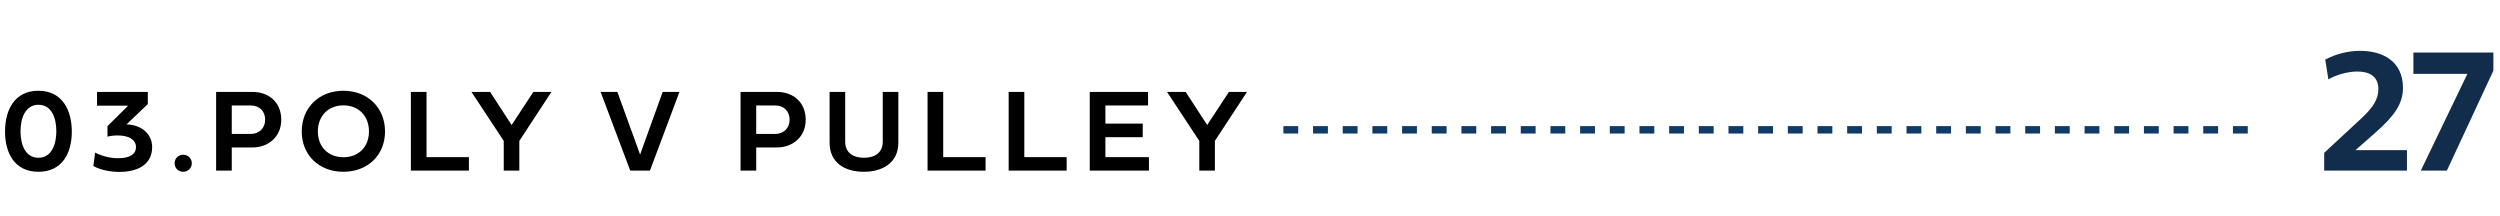
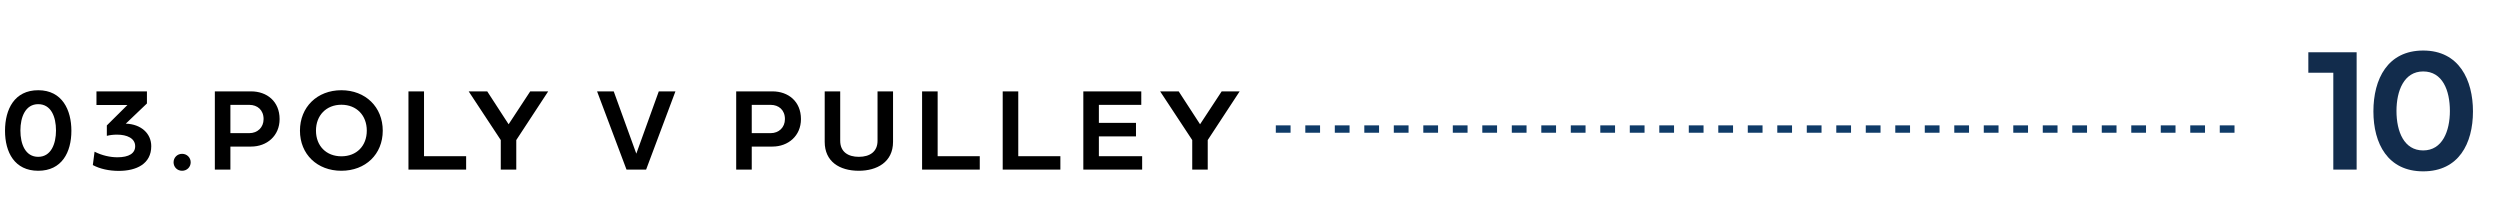
- <svg xmlns="http://www.w3.org/2000/svg" width="337" height="29" viewBox="0 0 337 29" fill="none">
+ <svg xmlns="http://www.w3.org/2000/svg" width="339" height="29" viewBox="0 0 339 29" fill="none">
  <path d="M5.18 23.156C1.984 23.156 0.68 20.656 0.68 17.734C0.68 14.812 1.961 12.234 5.18 12.234C8.445 12.234 9.68 14.922 9.68 17.734C9.68 20.656 8.383 23.156 5.18 23.156ZM2.766 17.695C2.766 19.57 3.453 21.266 5.18 21.266C6.922 21.266 7.594 19.508 7.594 17.695C7.594 15.812 6.914 14.125 5.18 14.125C3.445 14.125 2.766 15.875 2.766 17.695ZM14.487 17.008L17.276 14.242H13.08V12.391H19.924V14.031L17.057 16.766C19.143 16.836 20.51 18.109 20.51 19.82C20.51 22.219 18.51 23.172 16.104 23.172C14.807 23.172 13.557 22.906 12.588 22.383L12.822 20.57C13.83 21.086 14.947 21.328 15.916 21.328C17.502 21.328 18.33 20.781 18.33 19.828C18.33 18.75 17.221 18.258 15.877 18.258C15.362 18.258 14.901 18.312 14.487 18.422V17.008ZM23.536 22.008C23.536 21.367 24.036 20.859 24.692 20.859C25.348 20.859 25.856 21.367 25.856 22.008C25.856 22.656 25.348 23.156 24.692 23.156C24.036 23.156 23.536 22.656 23.536 22.008Z" fill="black" />
  <path d="M34.047 19.875H31.242V23H29.133V12.391H34.047C36.188 12.391 37.914 13.742 37.914 16.148C37.914 18.422 36.188 19.875 34.047 19.875ZM33.805 14.219H31.242V18.055H33.805C34.922 18.055 35.742 17.281 35.742 16.148C35.742 14.914 34.906 14.219 33.805 14.219ZM40.674 17.719C40.674 14.508 43.018 12.234 46.283 12.234C49.565 12.234 51.901 14.516 51.901 17.719C51.901 20.922 49.565 23.156 46.283 23.156C43.018 23.156 40.674 20.922 40.674 17.719ZM42.846 17.711C42.846 19.789 44.244 21.195 46.291 21.195C48.354 21.195 49.737 19.789 49.737 17.711C49.737 15.648 48.354 14.203 46.291 14.203C44.244 14.203 42.846 15.648 42.846 17.711ZM63.208 21.18V23H55.387V12.391H57.497V21.18H63.208ZM68.968 16.852L71.897 12.391H74.335L70.007 18.992V23H67.905V18.992L63.553 12.391H66.069L68.968 16.852ZM86.284 20.836L89.331 12.391H91.589L87.612 23H84.956L80.964 12.391H83.222L86.284 20.836ZM104.742 19.875H101.937V23H99.828V12.391H104.742C106.882 12.391 108.609 13.742 108.609 16.148C108.609 18.422 106.882 19.875 104.742 19.875ZM104.5 14.219H101.937V18.055H104.5C105.617 18.055 106.437 17.281 106.437 16.148C106.437 14.914 105.601 14.219 104.5 14.219ZM111.83 19.234V12.391H113.932V19.094C113.932 20.609 115.025 21.266 116.455 21.266C117.978 21.266 118.994 20.547 118.994 19.094V12.391H121.096V19.234C121.096 22 118.885 23.156 116.455 23.156C113.83 23.156 111.83 21.906 111.83 19.234ZM132.856 21.18V23H125.035V12.391H127.145V21.18H132.856ZM143.787 21.18V23H135.967V12.391H138.077V21.18H143.787ZM154.876 21.18V23H146.899V12.391H154.758V14.219H149.008V16.664H154.04V18.492H149.008V21.18H154.876ZM162.729 16.852L165.659 12.391H168.097L163.768 18.992V23H161.667V18.992L157.315 12.391H159.831L162.729 16.852Z" fill="black" />
  <line x1="173" y1="17.5" x2="303" y2="17.5" stroke="#0F3B68" stroke-dasharray="2 2" />
-   <path d="M317.521 20.234H324.459V23H313.302V20.598L318.4 15.875C319.959 14.422 320.603 13.309 320.603 12.02C320.603 10.203 319.302 9.641 317.744 9.641C316.408 9.641 314.779 10.145 313.865 10.707L313.443 8.035C314.826 7.297 316.467 6.852 318.142 6.852C321.189 6.852 323.92 8.246 323.92 11.855C323.92 13.953 322.783 15.617 320.24 17.844C319.373 18.605 318.482 19.414 317.521 20.234ZM329.838 23H326.323L332.604 9.957H325.326V7.086H336.108V9.523L329.838 23Z" fill="#122C4C" />
+   <path d="M316.396 23V9.863H313.01V7.086H319.56V23H316.396ZM328.584 23.234C323.791 23.234 321.834 19.484 321.834 15.102C321.834 10.719 323.756 6.852 328.584 6.852C333.483 6.852 335.334 10.883 335.334 15.102C335.334 19.484 333.389 23.234 328.584 23.234ZM324.963 15.043C324.963 17.855 325.994 20.398 328.584 20.398C331.198 20.398 332.205 17.762 332.205 15.043C332.205 12.219 331.186 9.688 328.584 9.688C325.983 9.688 324.963 12.312 324.963 15.043Z" fill="#122C4C" />
</svg>
